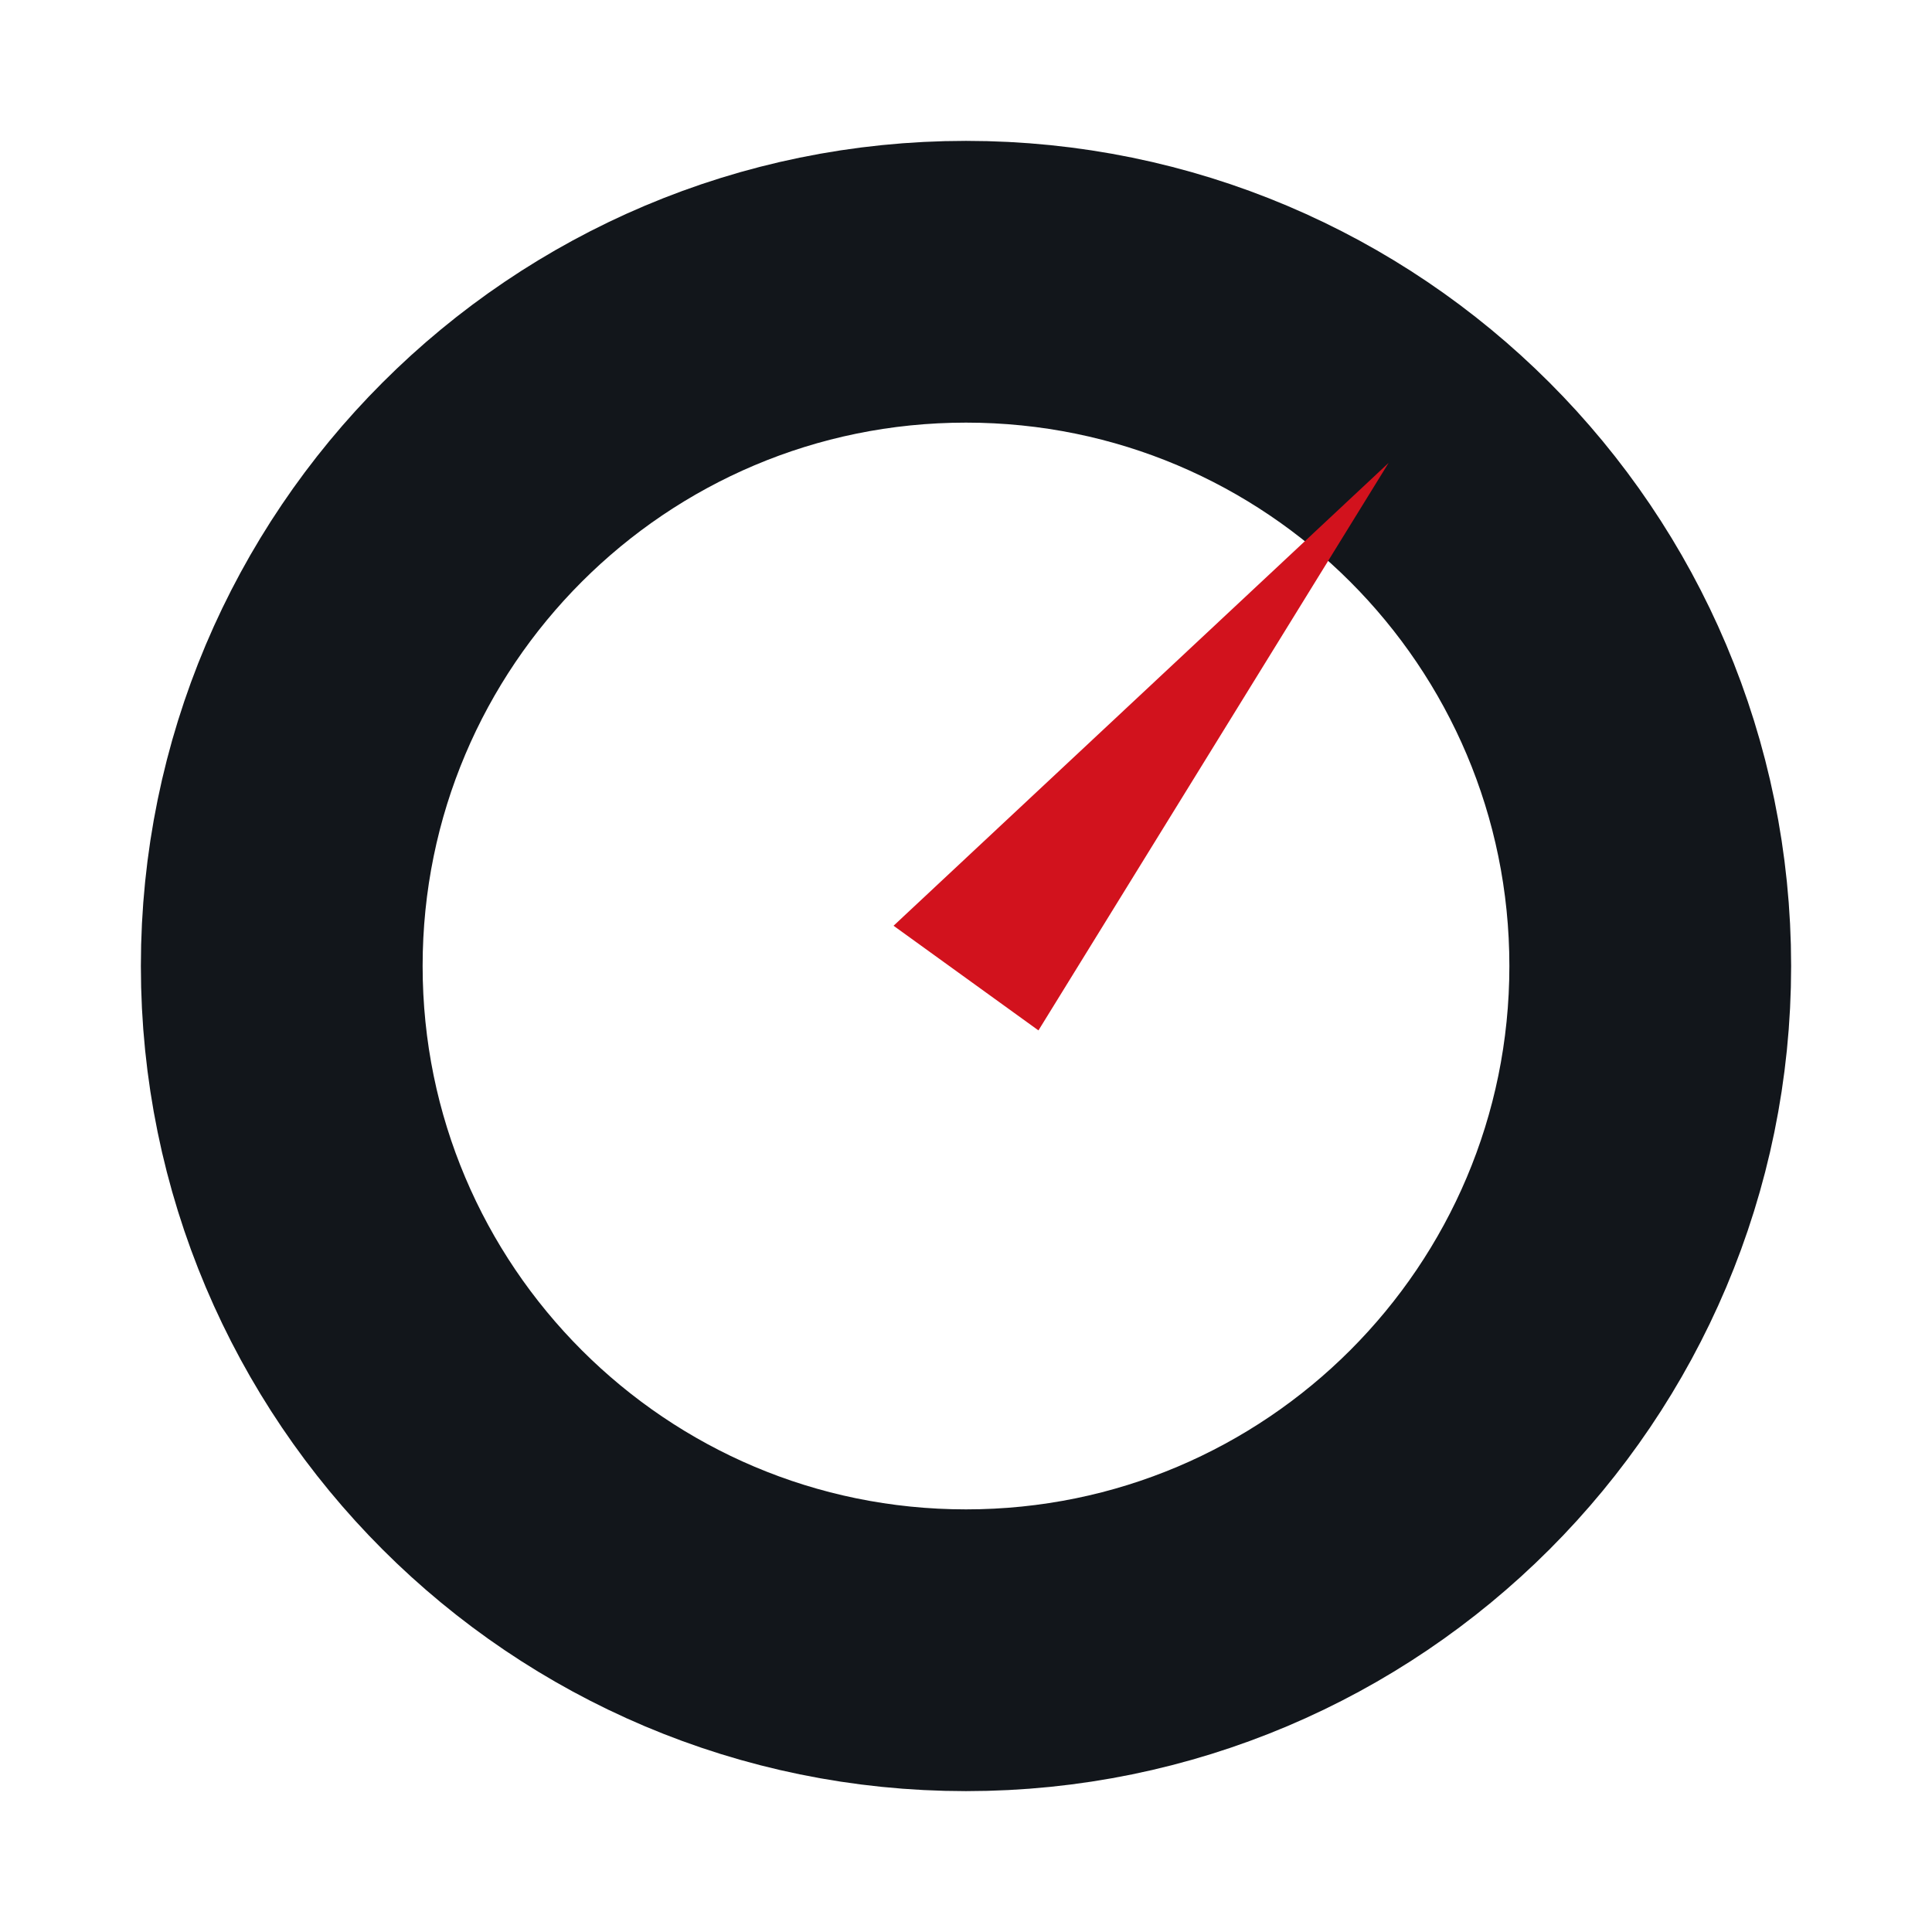
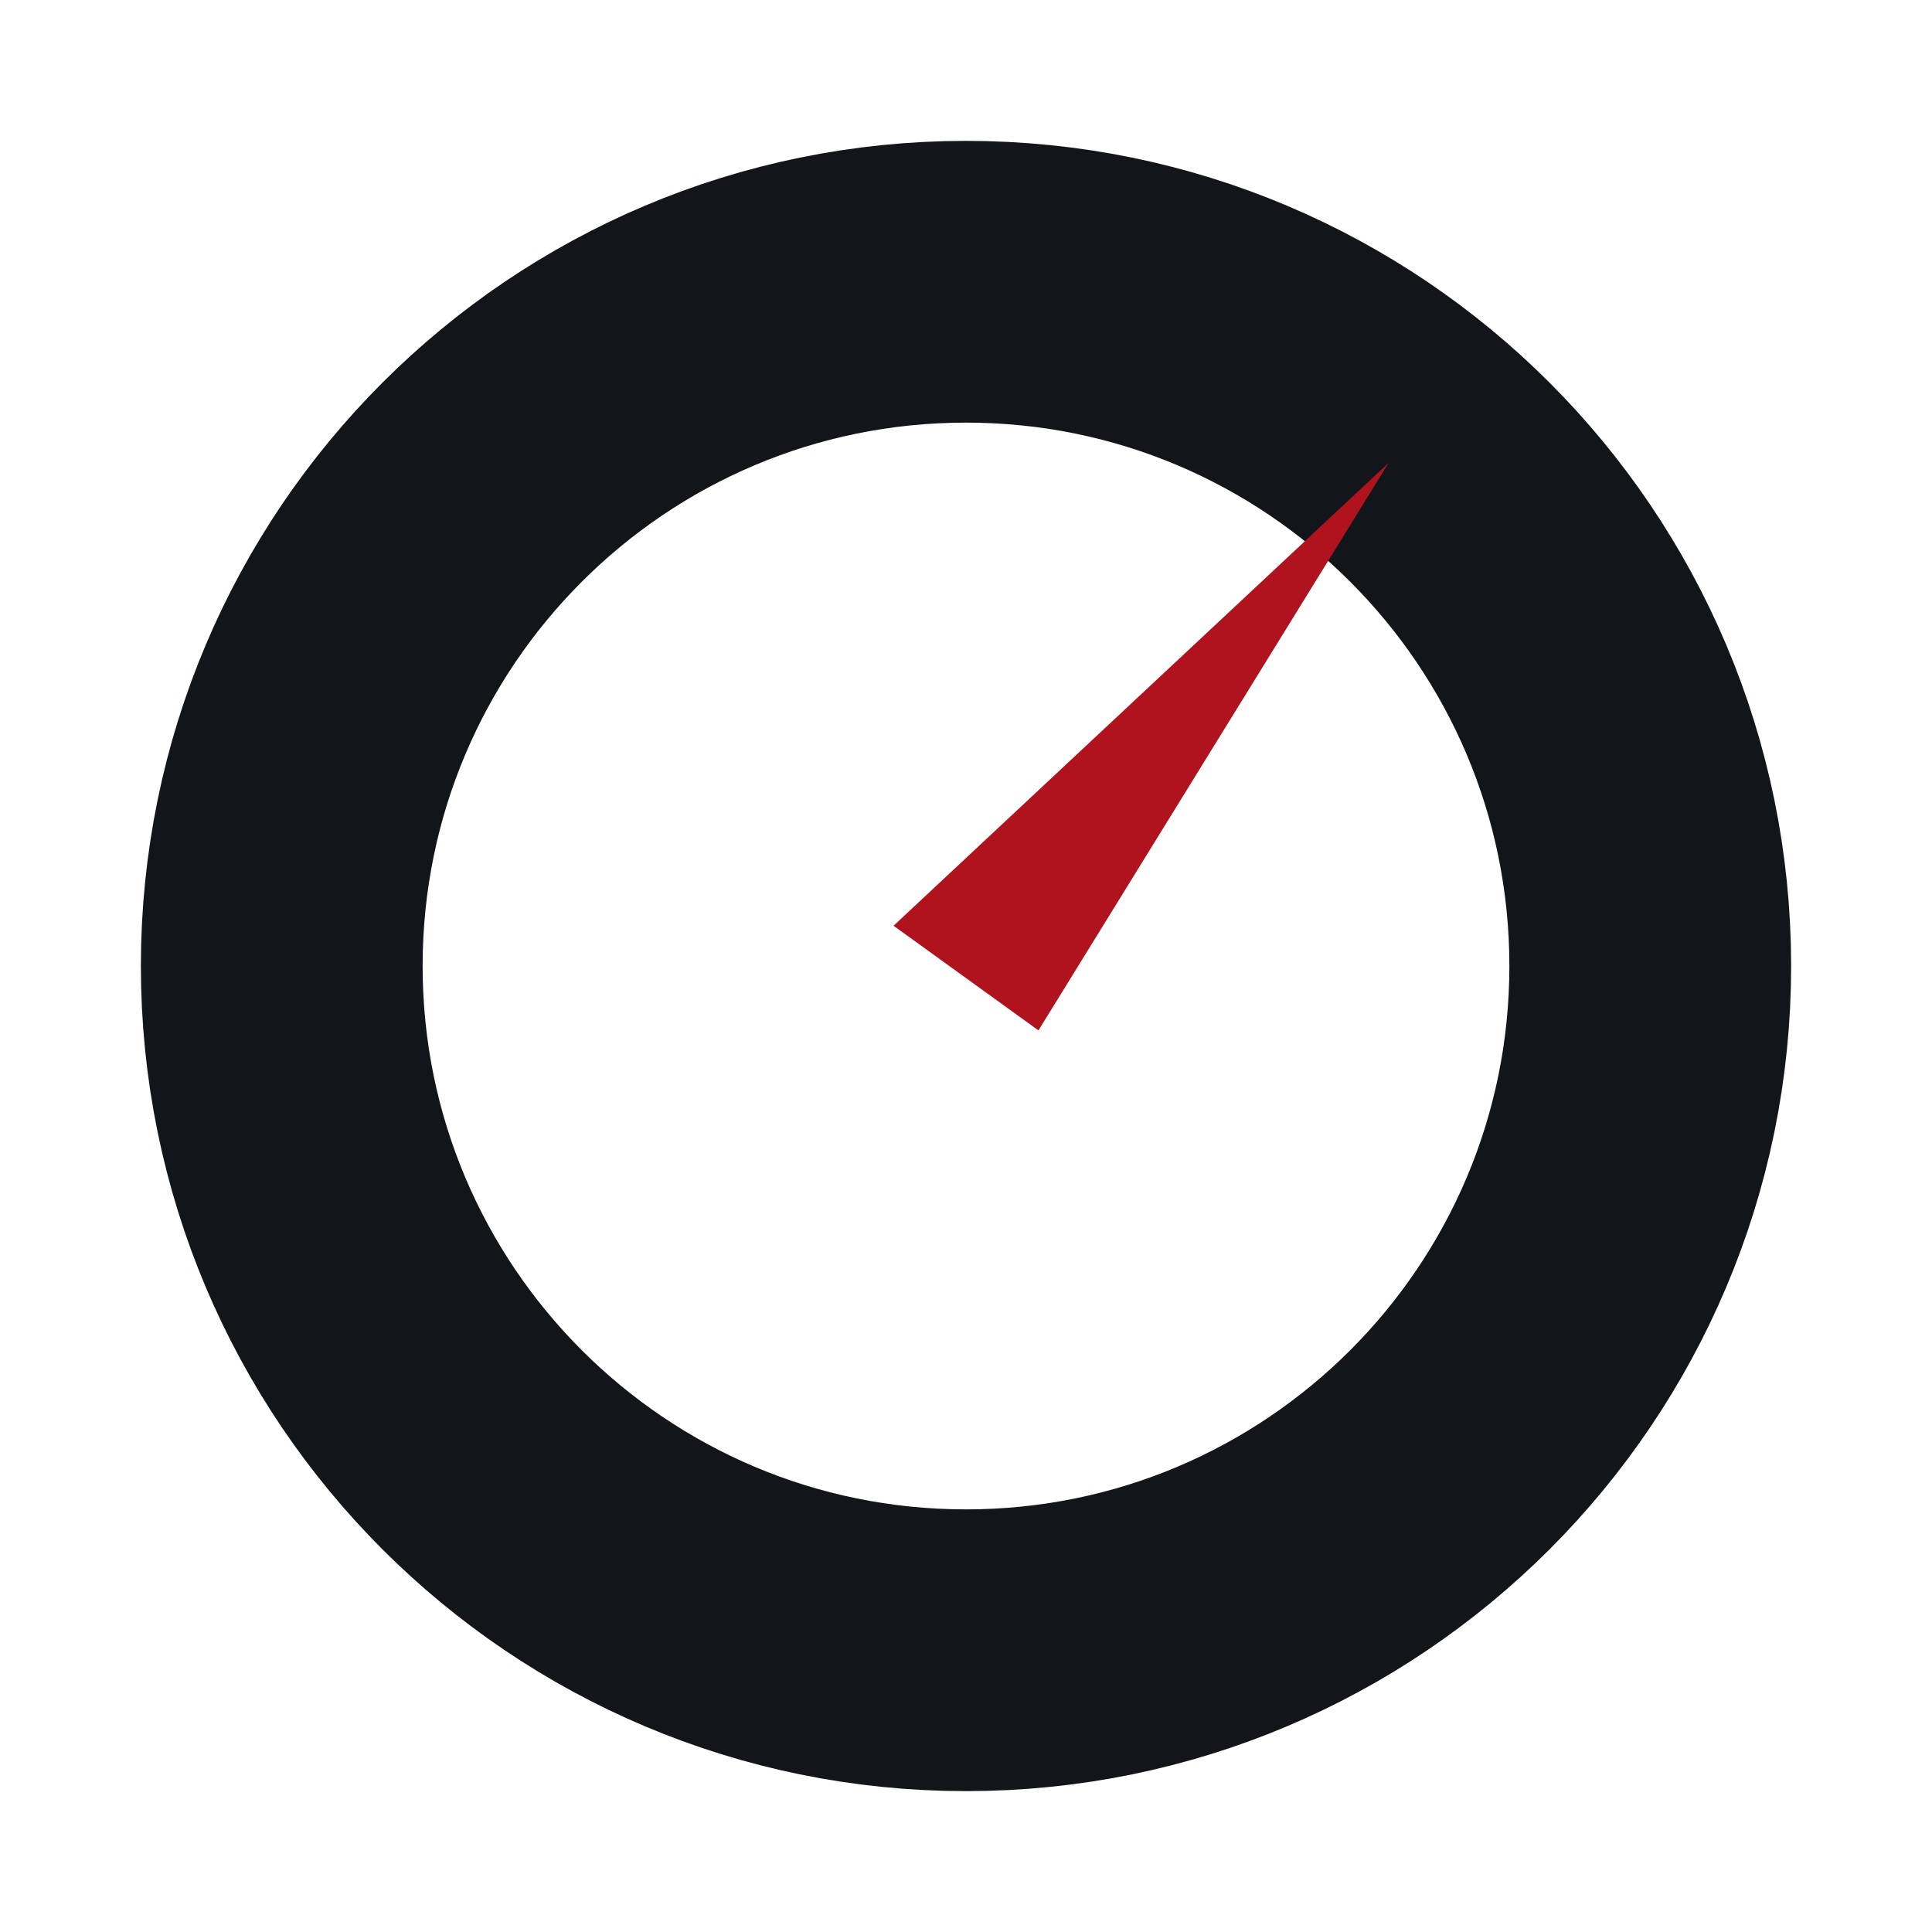
<svg xmlns="http://www.w3.org/2000/svg" viewBox="0 0 48 48" width="48" height="48">
  <circle cx="24" cy="24" r="17" fill="none" stroke="#12161B" stroke-width="7" />
-   <path fill="#D2121D" d="M22.2 23 L25.8 25.6 L34.5 11.5 Z" />
+   <path fill="#B0131D" d="M22.2 23 L25.8 25.6 L34.5 11.5 Z" />
</svg>
